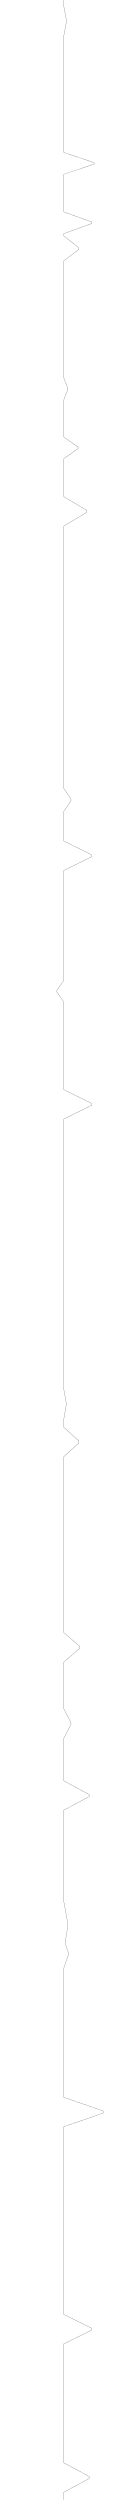
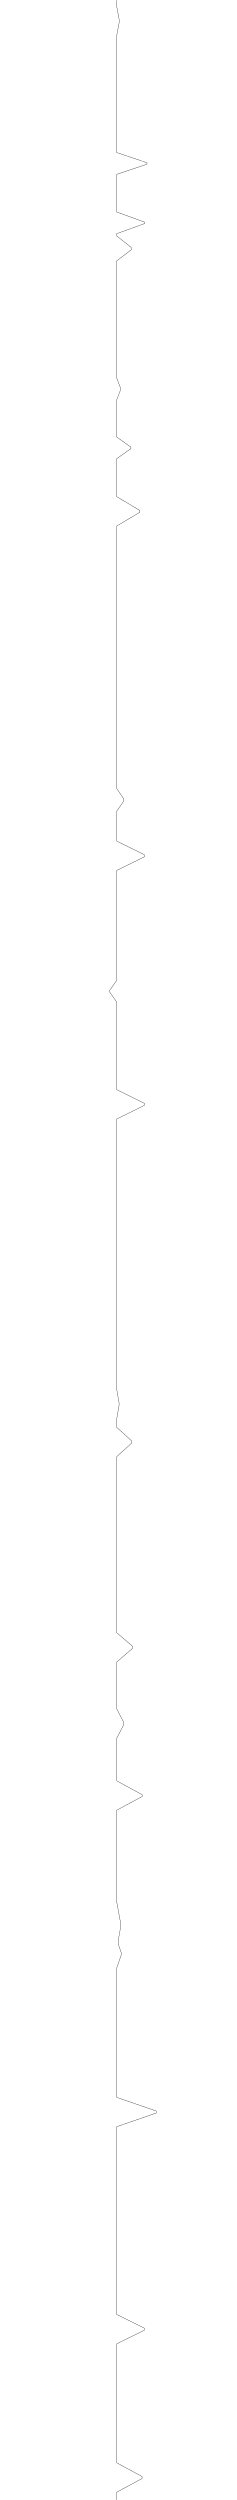
- <svg xmlns="http://www.w3.org/2000/svg" id="Layer_1" data-name="Layer 1" viewBox="0 0 776 14798">
+ <svg xmlns="http://www.w3.org/2000/svg" id="Layer_1" version="1.1" viewBox="0 0 776 8192">
  <defs>
    <style>
-       .cls-1 {
+       .st0 {
        fill: none;
        stroke: #000;
+         stroke-miterlimit: 2.2;
      }
    </style>
  </defs>
-   <path class="cls-1" d="M378,14797.2v-45.7l150-80.9v-11.6l-150-80.9v-704.7l164-80.9v-11.6l-164-80.9v-1111.9l234-80.9v-11.6l-234-80.9v-765.8l27-78.1v-11.5l-17-49.7v-28.3l14-81v-11.5l-24-131v-543.3l151-80.9v-10.1l-151-82.3v-252.7l42-80.9v-11.5l-42-81v-277.39l94-80.92v-11.56l-94-80.92v-1042.17l89-80.92v-11.56l-89-80.92v-50.57l14-80.92v-11.56l-14-80.92v-1601.18l164-80.92v-11.56l-164-80.92v-518.83l-42-59.82v-8.55l42-59.82v-651.02l164-80.92v-11.56l-164-80.92v-177.22l42-60.69v-11.56l-42-61.78v-1554.03l136-80.92v-11.56l-136-80.92v-225.11l84-59.82v-8.55l-84-59.82v-220.44l23-59.82v-8.55l-23-60.5v-693.88l87-66.47v-11.56l-87-69.36v-13.45l165-59.82v-8.55l-165-59.82v-223.32l179-59.82v-8.55l-179-60.5V210.01l15-79.47v-11.56l-15-80.21V1" />
+   <path class="st0" d="M382.5,8191.6v-25.3l83-44.8v-6.4l-83-44.8v-390.1l90.8-44.8v-6.4l-90.8-44.8v-615.5l129.5-44.8v-6.4l-129.5-44.8v-423.9l14.9-43.2v-6.4l-9.4-27.5v-15.7l7.8-44.8v-6.4l-13.3-72.5v-300.8l83.6-44.8v-5.6l-83.6-45.6v-139.9l23.3-44.8v-6.4l-23.3-44.8v-153.6l52-44.8v-6.4l-52-44.8v-576.9l49.3-44.8v-6.4l-49.3-44.8v-28l7.8-44.8v-6.4l-7.8-44.8v-886.4l90.8-44.8v-6.4l-90.8-44.8v-287.2l-23.3-33.1v-4.7l23.3-33.1v-360.4l90.8-44.8v-6.4l-90.8-44.8v-98.1l23.3-33.6v-6.4l-23.3-34.2v-860.3l75.3-44.8v-6.4l-75.3-44.8v-124.6l46.5-33.1v-4.7l-46.5-33.1v-122l12.7-33.1v-4.7l-12.7-33.5v-384.1l48.2-36.8v-6.4l-48.2-38.4v-7.4l91.3-33.1v-4.7l-91.3-33.1v-123.6l99.1-33.1v-4.7l-99.1-33.5V116.3l8.3-44v-6.4l-8.3-44.4V.6" />
</svg>
